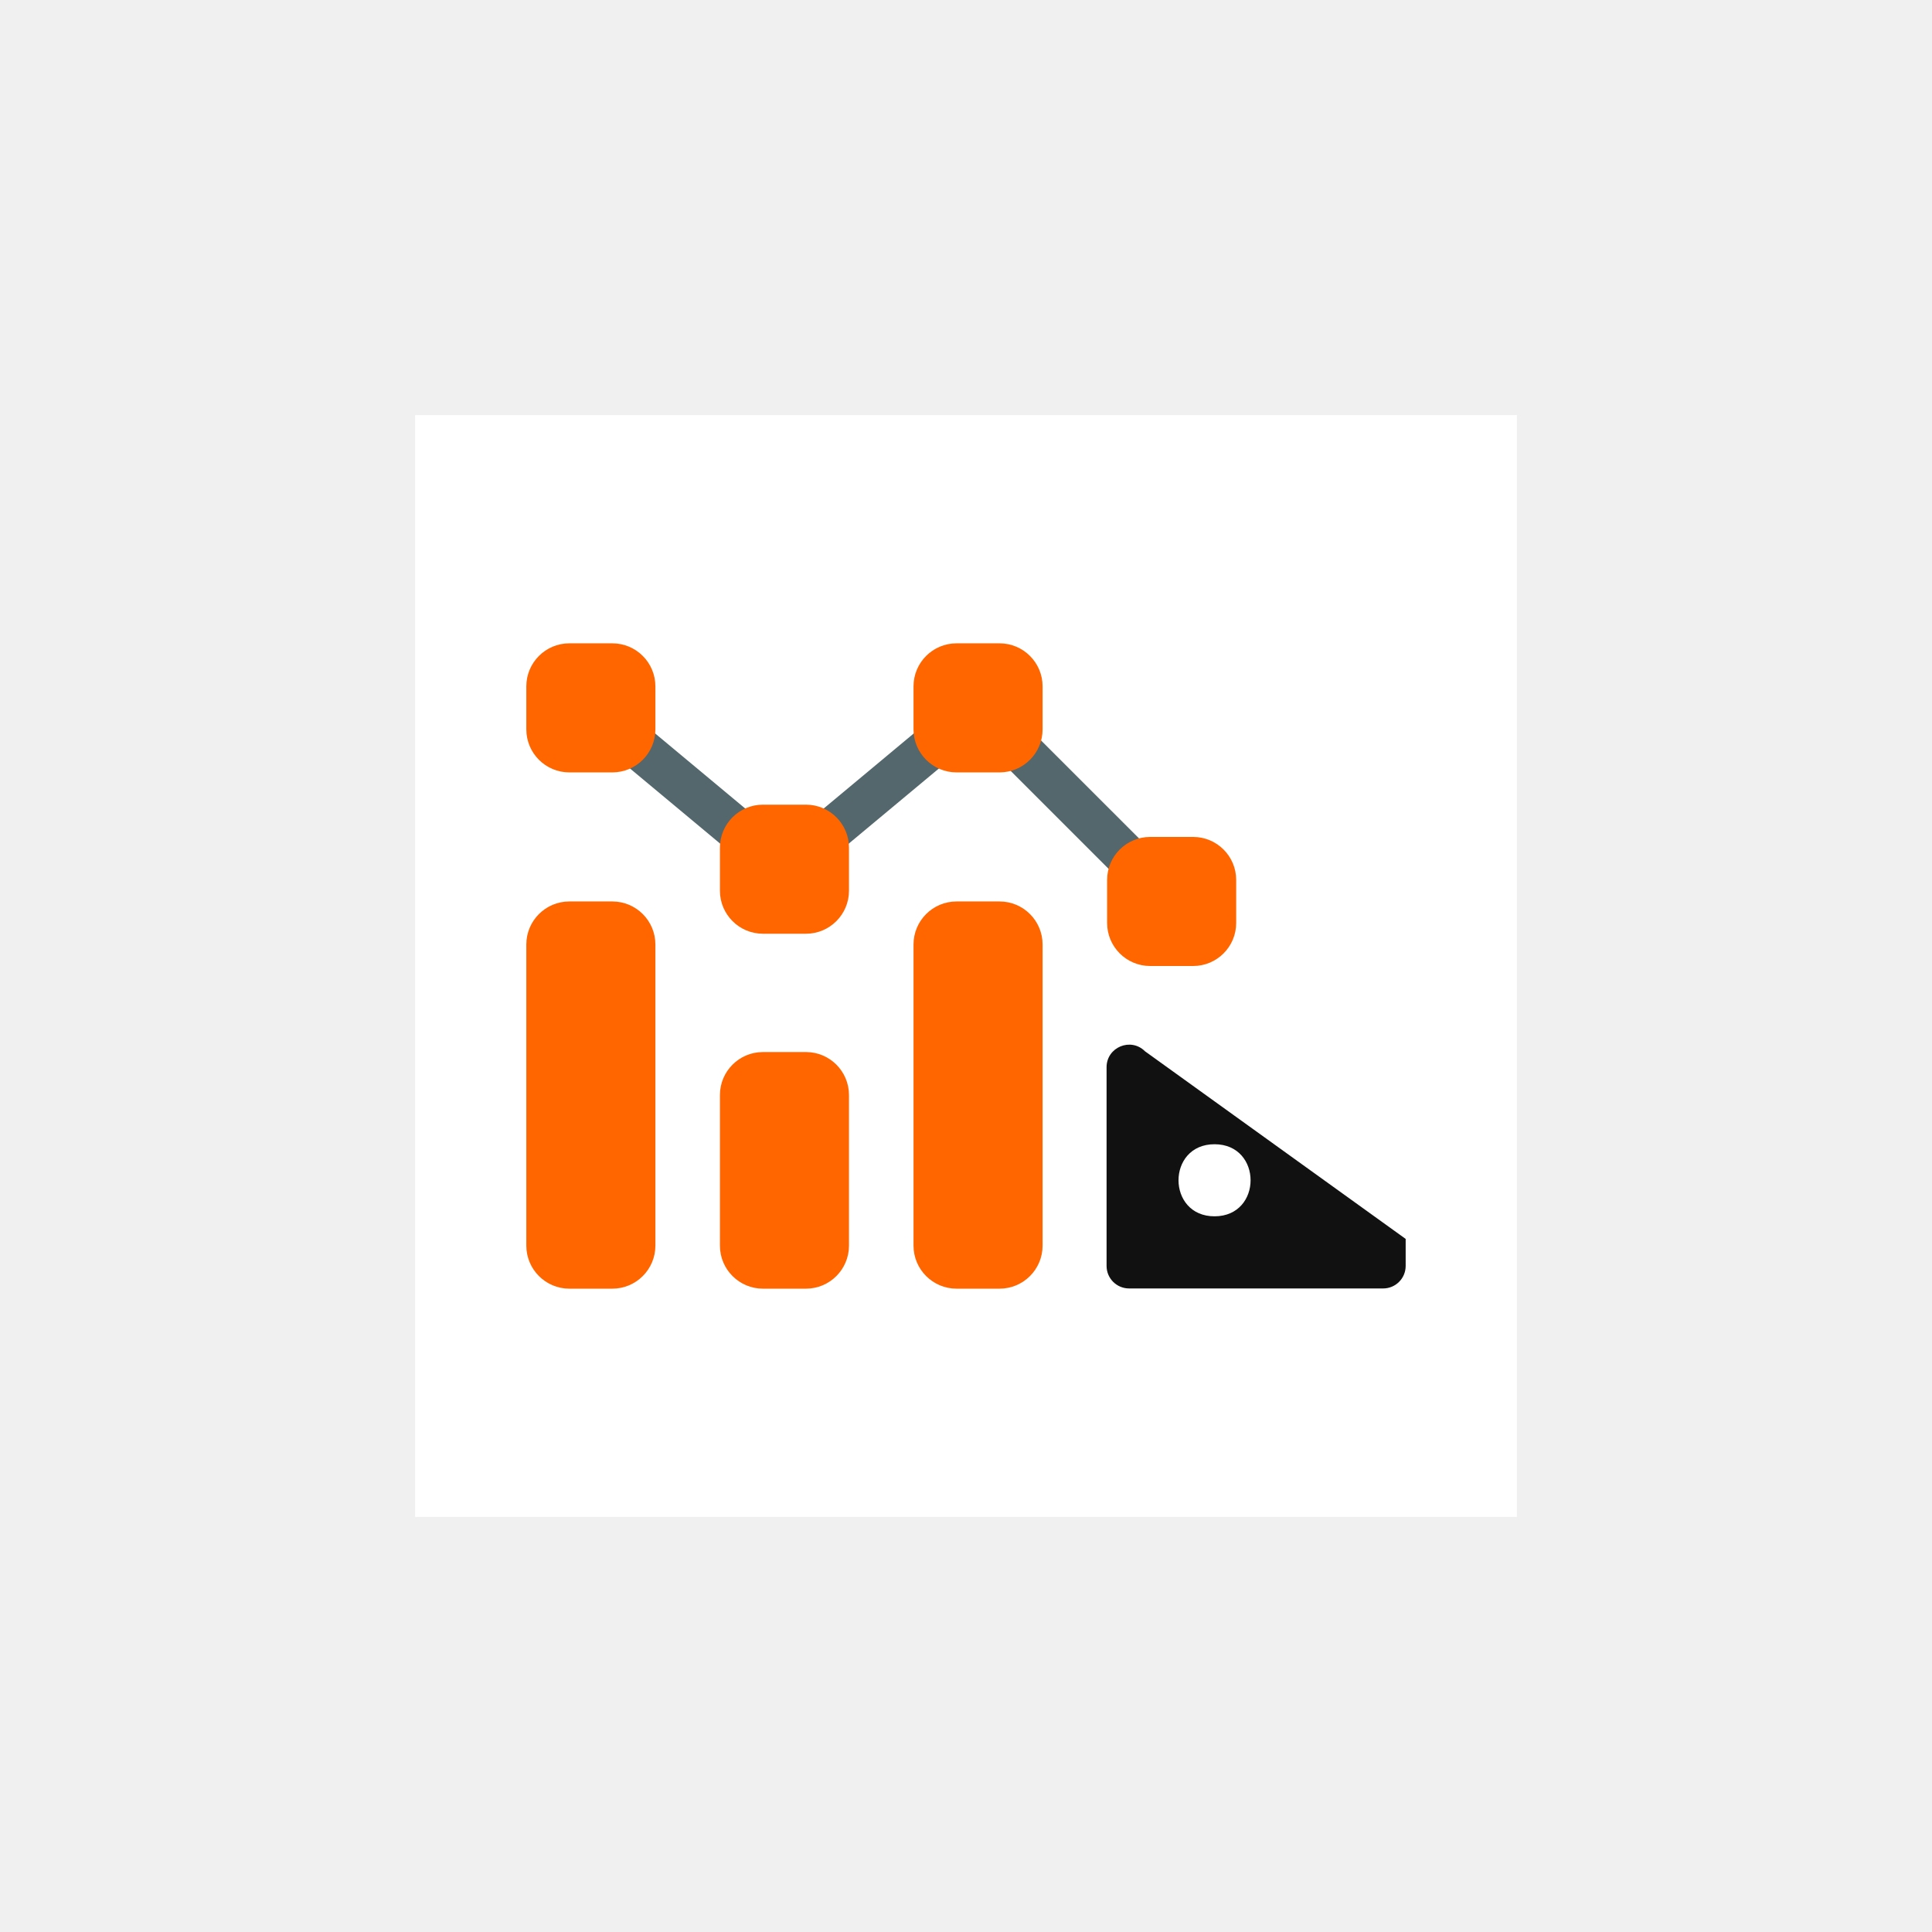
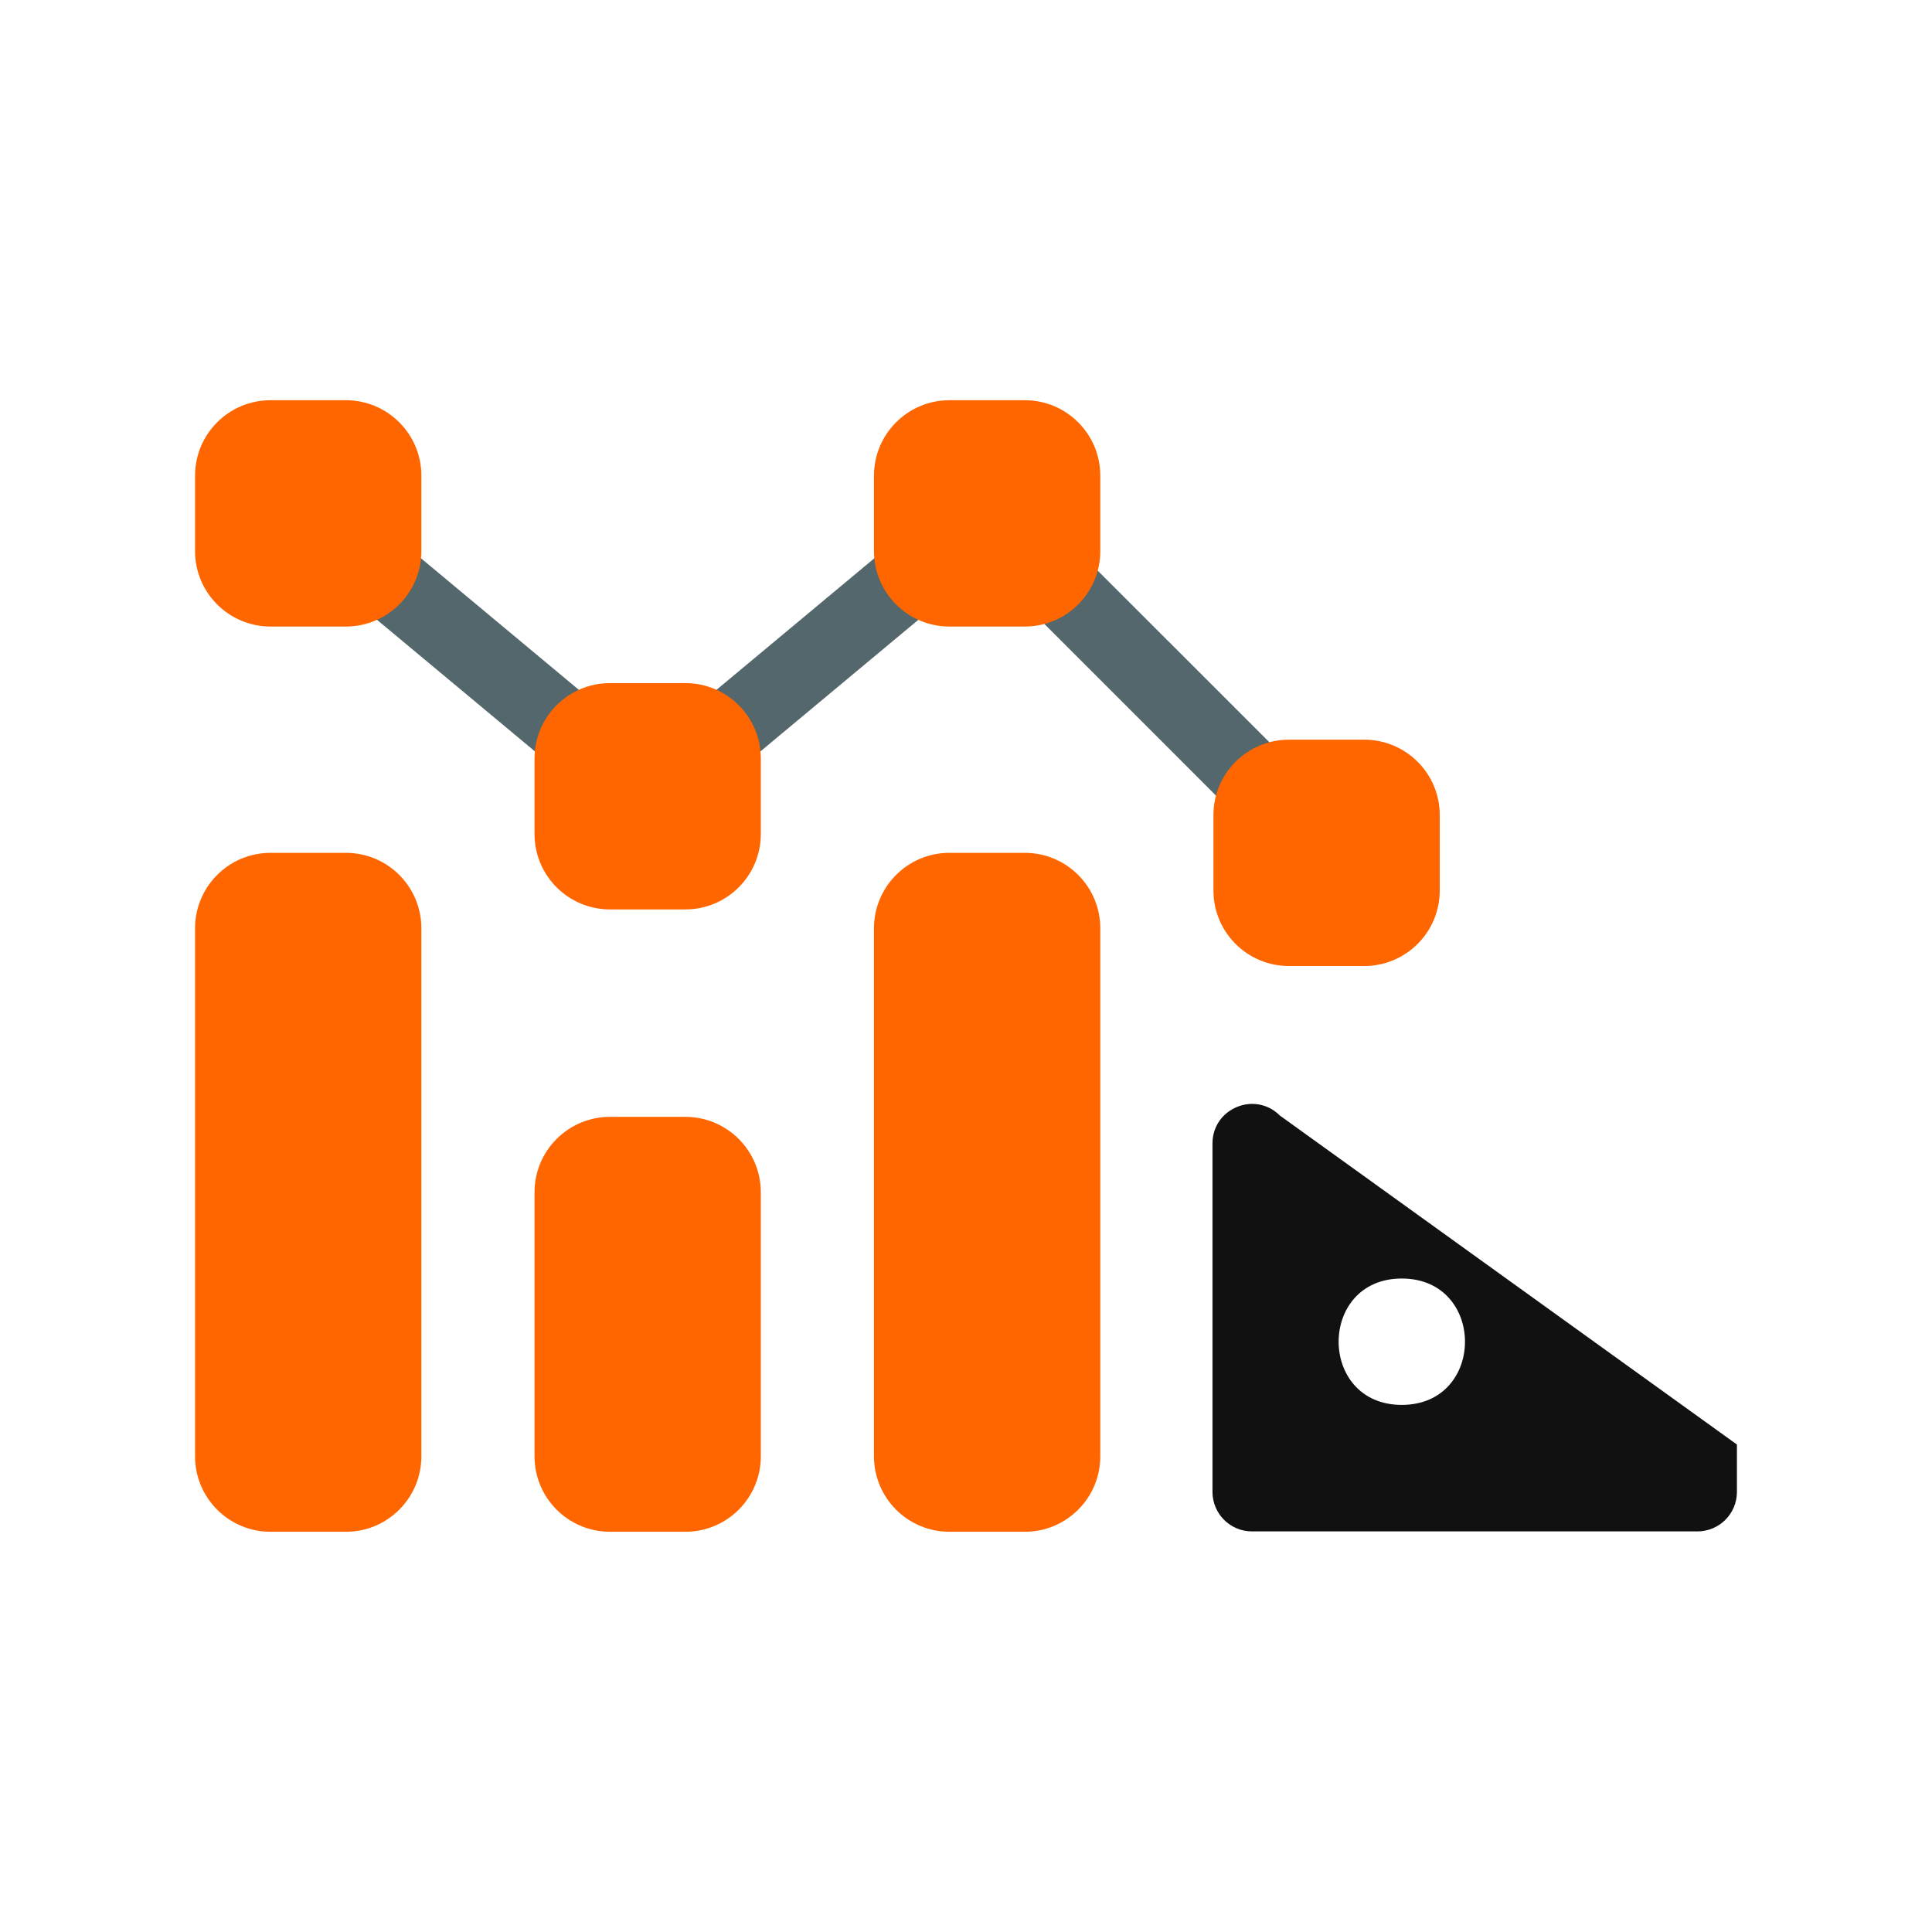
<svg xmlns="http://www.w3.org/2000/svg" width="1024" height="1024" viewBox="0 0 1024 1024" color="#111111">
-   <svg x="220" y="220" width="584" height="584" viewBox="0 0 132.292 132.292" color="#111111">
+   <svg x="0" y="0" width="1024" height="1024" viewBox="0 0 132.292 132.292" color="#111111">
    <defs id="defs1" />
    <rect style="font-variation-settings:'wght' 840;fill:#ffffff;stroke-width:0.07" id="rect1" width="132.292" height="132.292" x="0" y="0" ry="0" />
    <g id="layer1">
      <g fill="none" id="g5" transform="matrix(-1.291349,0,0,1.291349,107.6249,14.49187)">
        <path fill="#219653" fill-rule="evenodd" d="m 33,68 c 1.105,0 2,-0.895 2,-2 V 38 c 0,-1.105 -0.895,-2 -2,-2 h -4 c -1.105,0 -2,0.895 -2,2 v 28 c 0,1.105 0.895,2 2,2 z M 51,50 c 1.105,0 2,0.895 2,2 v 14 c 0,1.105 -0.895,2 -2,2 h -4 c -1.105,0 -2,-0.895 -2,-2 V 52 c 0,-1.105 0.895,-2 2,-2 z m 18,18 c 1.105,0 2,-0.895 2,-2 V 38 c 0,-1.105 -0.895,-2 -2,-2 h -4 c -1.105,0 -2,0.895 -2,2 v 28 c 0,1.105 0.895,2 2,2 z" clip-rule="evenodd" id="path1" style="fill:#ff6600" />
        <path fill="#219653" d="m 33,38 v 28 h 4 V 38 Z m -4,0 h 4 v -4 h -4 z m 0,28 V 38 h -4 v 28 z m 4,0 h -4 v 4 h 4 z m 22,0 V 52 h -4 v 14 z m -8,4 h 4 V 66 H 47 Z M 43,52 v 14 h 4 V 52 Z m 8,-4 h -4 v 4 h 4 z M 69,38 v 28 h 4 V 38 Z m -4,0 h 4 v -4 h -4 z m 0,28 V 38 h -4 v 28 z m 4,0 h -4 v 4 h 4 z m -8,0 c 0,2.209 1.791,4 4,4 v -4 z m 4,-32 c -2.209,0 -4,1.791 -4,4 h 4 z m 4,32 v 4 c 2.209,0 4,-1.791 4,-4 z m 4,-28 c 0,-2.209 -1.791,-4 -4,-4 v 4 z M 47,52 v -4 c -2.209,0 -4,1.791 -4,4 z m 0,14 h -4 c 0,2.209 1.791,4 4,4 z m 8,-14 c 0,-2.209 -1.791,-4 -4,-4 v 4 z m -4,14 v 4 c 2.209,0 4,-1.791 4,-4 z m -26,0 c 0,2.209 1.791,4 4,4 v -4 z m 4,-32 c -2.209,0 -4,1.791 -4,4 h 4 z m 4,32 v 4 c 2.209,0 4,-1.791 4,-4 z m 4,-28 c 0,-2.209 -1.791,-4 -4,-4 v 4 z" id="path2" style="fill:#ff6600" />
        <path fill="#4f4f4f" d="M 15,29.171 A 2.001,2.001 0 0 0 17.83,32 Z M 29,20.828 A 2,2 0 1 0 26.172,18 Z m 6.968,-3.291 a 2,2 0 1 0 -2.56,3.072 z m 8.064,11.926 a 2,2 0 0 0 2.56,-3.073 z m 7.376,-3.073 a 2,2 0 0 0 2.56,3.073 z M 64.593,20.61 A 2,2 0 1 0 62.032,17.537 Z M 17.829,32 29,20.828 26.172,18 15,29.17 Z m 15.579,-11.39 10.624,8.853 2.56,-3.073 -10.624,-8.853 z m 20.56,8.853 10.625,-8.853 -2.561,-3.073 -10.624,8.853 z" id="path3" style="fill:#53676c" />
        <path fill="#219653" fill-rule="evenodd" d="m 35,14 a 2,2 0 0 0 -2,-2 h -4 a 2,2 0 0 0 -2,2 v 4 a 2,2 0 0 0 2,2 h 4 a 2,2 0 0 0 2,-2 z M 17,32 a 2,2 0 0 0 -2,-2 h -4 a 2,2 0 0 0 -2,2 v 4 a 2,2 0 0 0 2,2 h 4 a 2,2 0 0 0 2,-2 z m 28,-3 a 2,2 0 0 1 2,-2 h 4 a 2,2 0 0 1 2,2 v 4 a 2,2 0 0 1 -2,2 H 47 A 2,2 0 0 1 45,33 Z M 71,14 a 2,2 0 0 0 -2,-2 h -4 a 2,2 0 0 0 -2,2 v 4 a 2,2 0 0 0 2,2 h 4 a 2,2 0 0 0 2,-2 z" clip-rule="evenodd" id="path4" style="fill:#ff6600" />
        <path fill="#219653" d="m 29,14 h 4 v -4 h -4 z m 0,4 v -4 h -4 v 4 z m 4,0 h -4 v 4 h 4 z m 0,-4 v 4 h 4 V 14 Z M 11,32 h 4 v -4 h -4 z m 0,4 V 32 H 7 v 4 z m 4,0 h -4 v 4 h 4 z m 0,-4 v 4 h 4 v -4 z m 36,-7 h -4 v 4 h 4 z m 4,8 v -4 h -4 v 4 z m -8,4 h 4 v -4 h -4 z m -4,-8 v 4 h 4 V 29 Z M 65,14 h 4 v -4 h -4 z m 0,4 v -4 h -4 v 4 z m 4,0 h -4 v 4 h 4 z m 0,-4 v 4 h 4 v -4 z m 0,8 a 4,4 0 0 0 4,-4 h -4 z m -8,-4 a 4,4 0 0 0 4,4 v -4 z m 8,-4 h 4 a 4,4 0 0 0 -4,-4 z m -4,-4 a 4,4 0 0 0 -4,4 h 4 z M 47,33 h -4 a 4,4 0 0 0 4,4 z m 4,0 v 4 a 4,4 0 0 0 4,-4 z m -4,-8 a 4,4 0 0 0 -4,4 h 4 z m 4,4 h 4 A 4,4 0 0 0 51,25 Z M 15,40 a 4,4 0 0 0 4,-4 H 15 Z M 7,36 a 4,4 0 0 0 4,4 v -4 z m 8,-4 h 4 a 4,4 0 0 0 -4,-4 z m -4,-4 a 4,4 0 0 0 -4,4 h 4 z m 22,-6 a 4,4 0 0 0 4,-4 h -4 z m -8,-4 a 4,4 0 0 0 4,4 v -4 z m 8,-4 h 4 a 4,4 0 0 0 -4,-4 z m -4,-4 a 4,4 0 0 0 -4,4 h 4 z" id="path5" style="fill:#ff6600" />
        <path fill="currentColor" d="m 93.195,78.627 c -1.658,-1.663 -4.499,-0.485 -4.494,1.864 V 103.702 c 0,1.453 1.178,2.631 2.631,2.631 h 29.683 c 1.453,0 2.631,-1.178 2.631,-2.631 v -3.157 m -22.316,-2.641 c -5.631,0.018 -5.631,-8.438 0,-8.42 5.595,0.018 5.595,8.402 0,8.42" id="path1-5" style="stroke-width:5.262" transform="matrix(-0.7957869,0,0,0.7957869,89.63799,-14.63798)" />
      </g>
    </g>
  </svg>
</svg>
